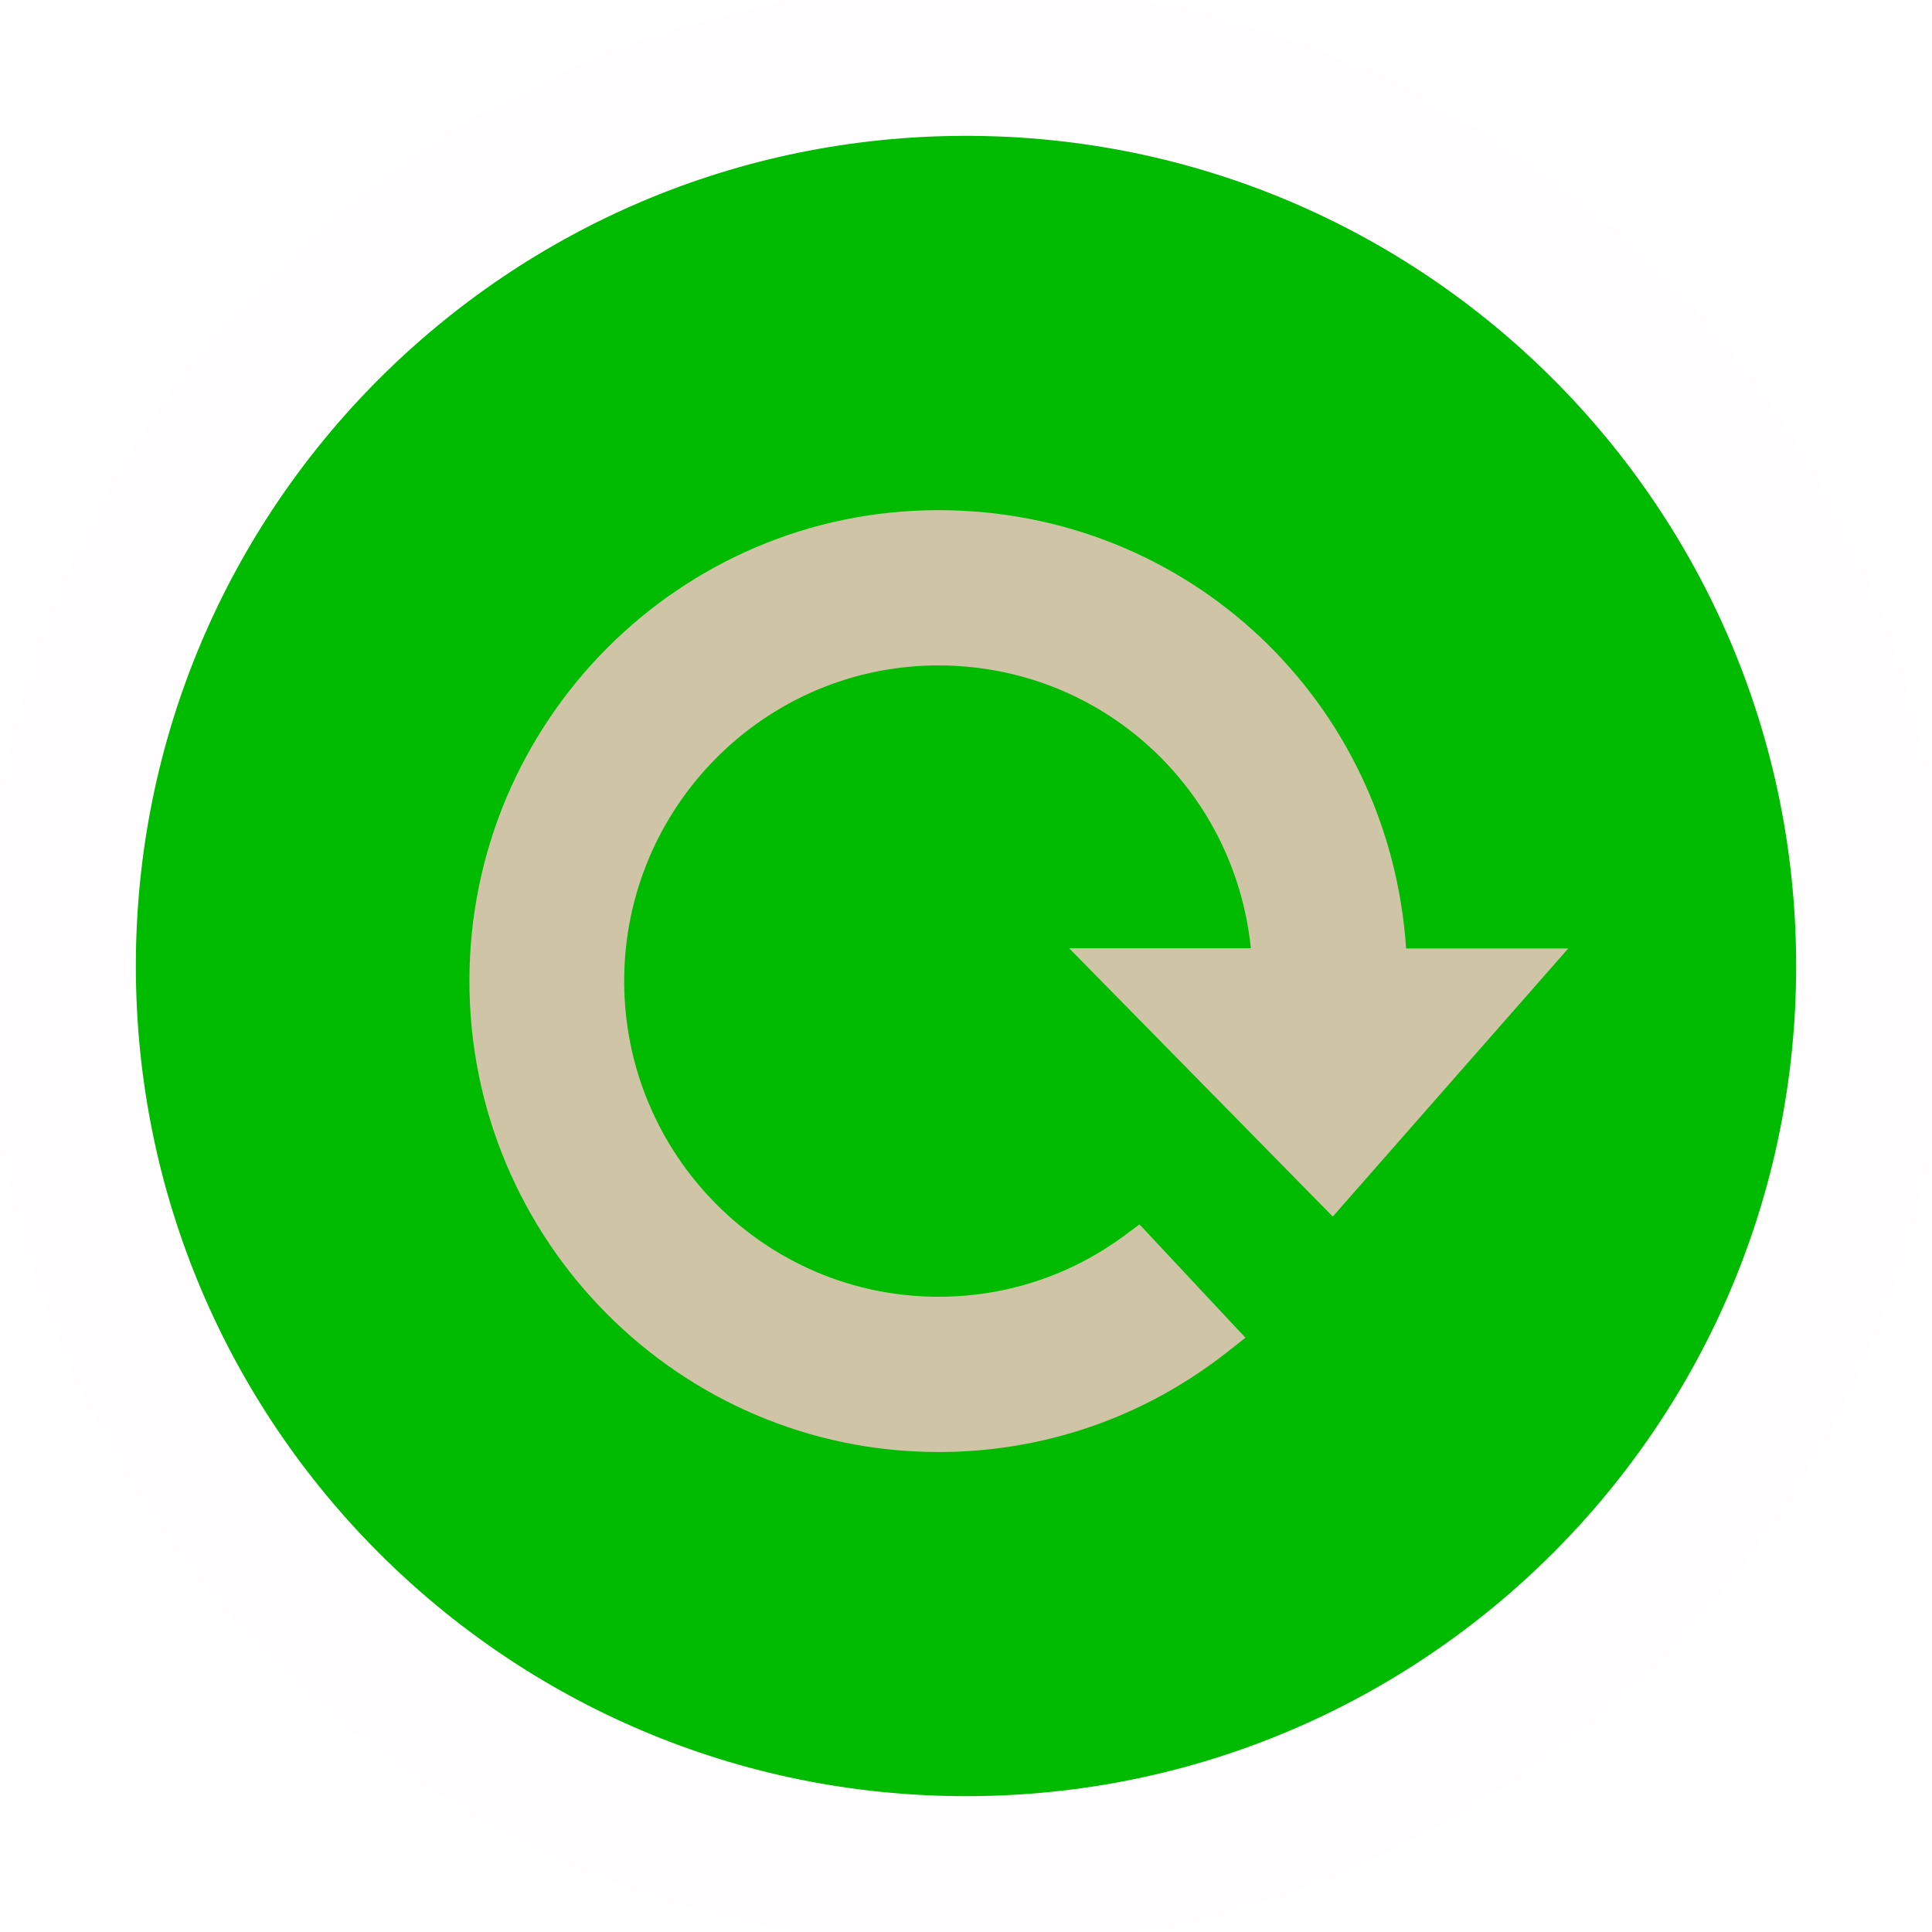
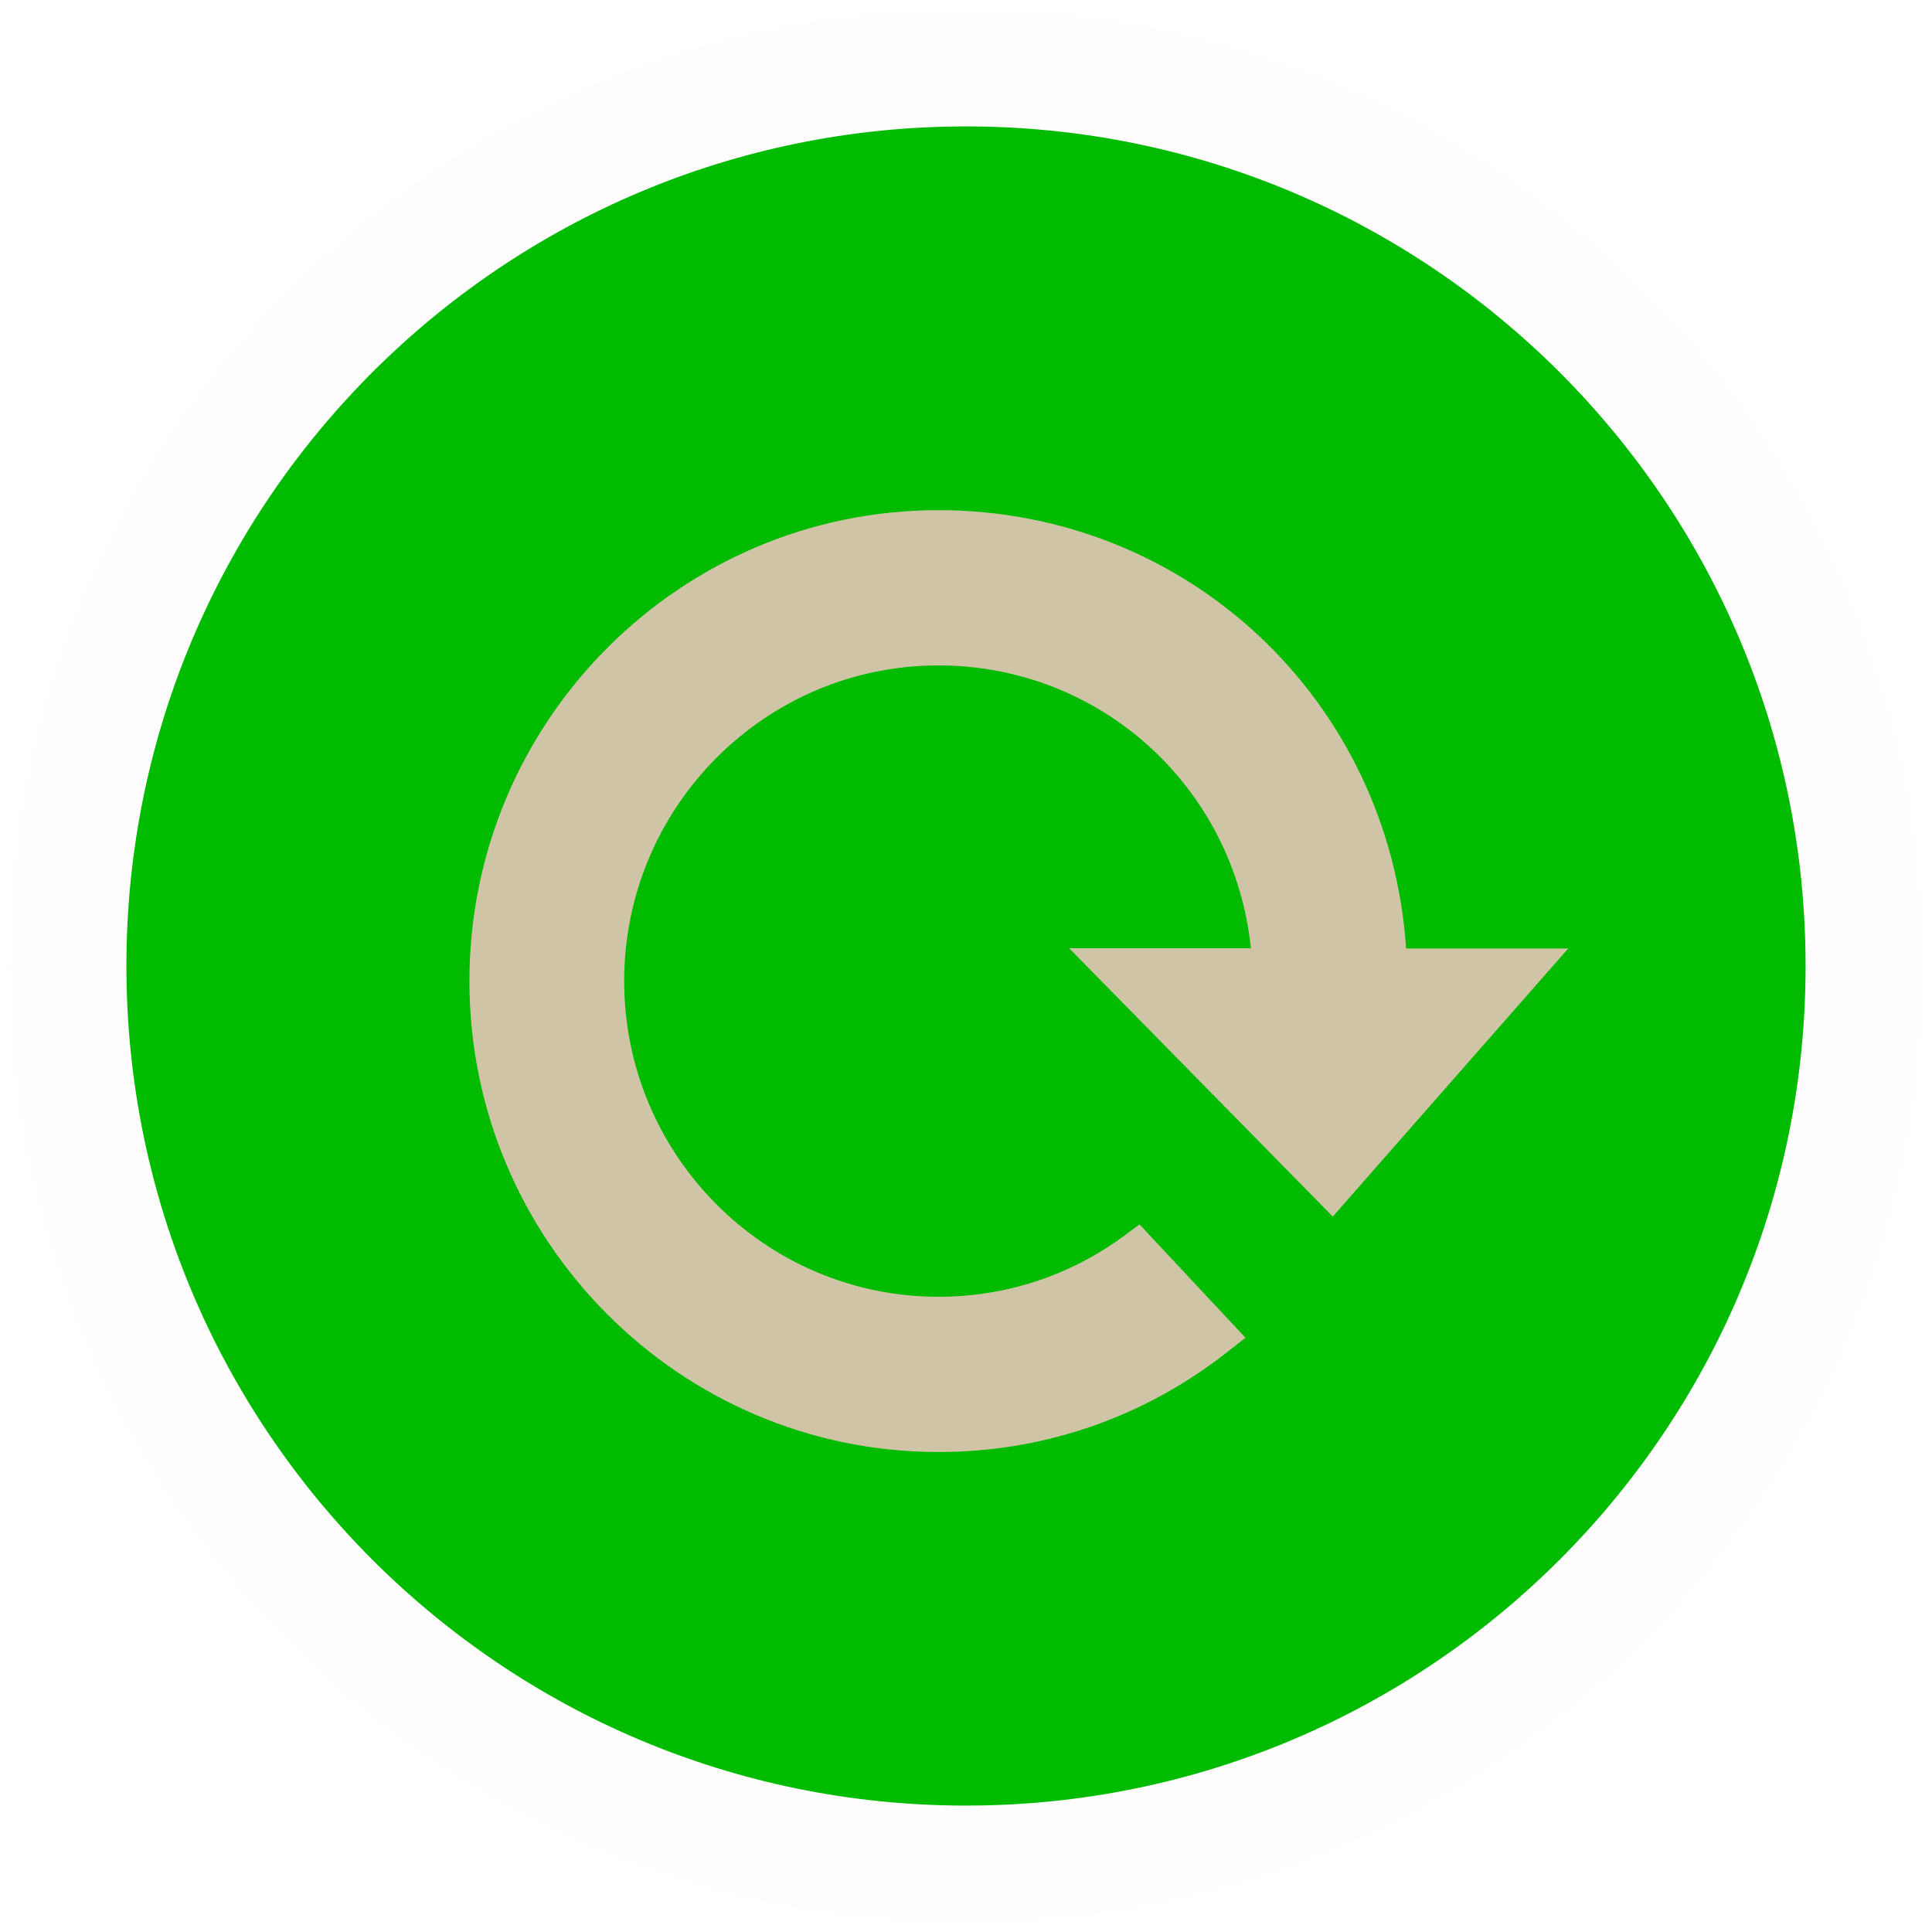
<svg xmlns="http://www.w3.org/2000/svg" width="28" height="28" viewBox="0 0 512 512">
-   <circle cx="256" cy="256" r="240" fill="#00bb00" stroke="#fffdfd" stroke-width="40" />
+   <circle cx="256" cy="256" r="238" fill="#00bb00" stroke="#fffdfd" stroke-width="31" />
  <g transform="translate(270,260) scale(0.65) translate(-256,-256)">
    <path fill="#d0c4a6" d="M384,352l96,-109.3h-66.1C407.1,141.8 325,64 223.2,64C117.8,64 32,150.1 32,256s85.8,192 191.2,192c43.1,0 83.8,-14.1 117.7,-40.7l7.5,-5.9l-43.2,-46.2l-6.2,4.6c-22.1,16.3 -48.3,24.9 -75.8,24.9C152.6,384.7 95.1,327 95.1,256c0,-71 57.5,-128.7 128.1,-128.7c66.4,0 120.7,50 127.4,115.3h-74.1L384,352z" />
  </g>
</svg>
